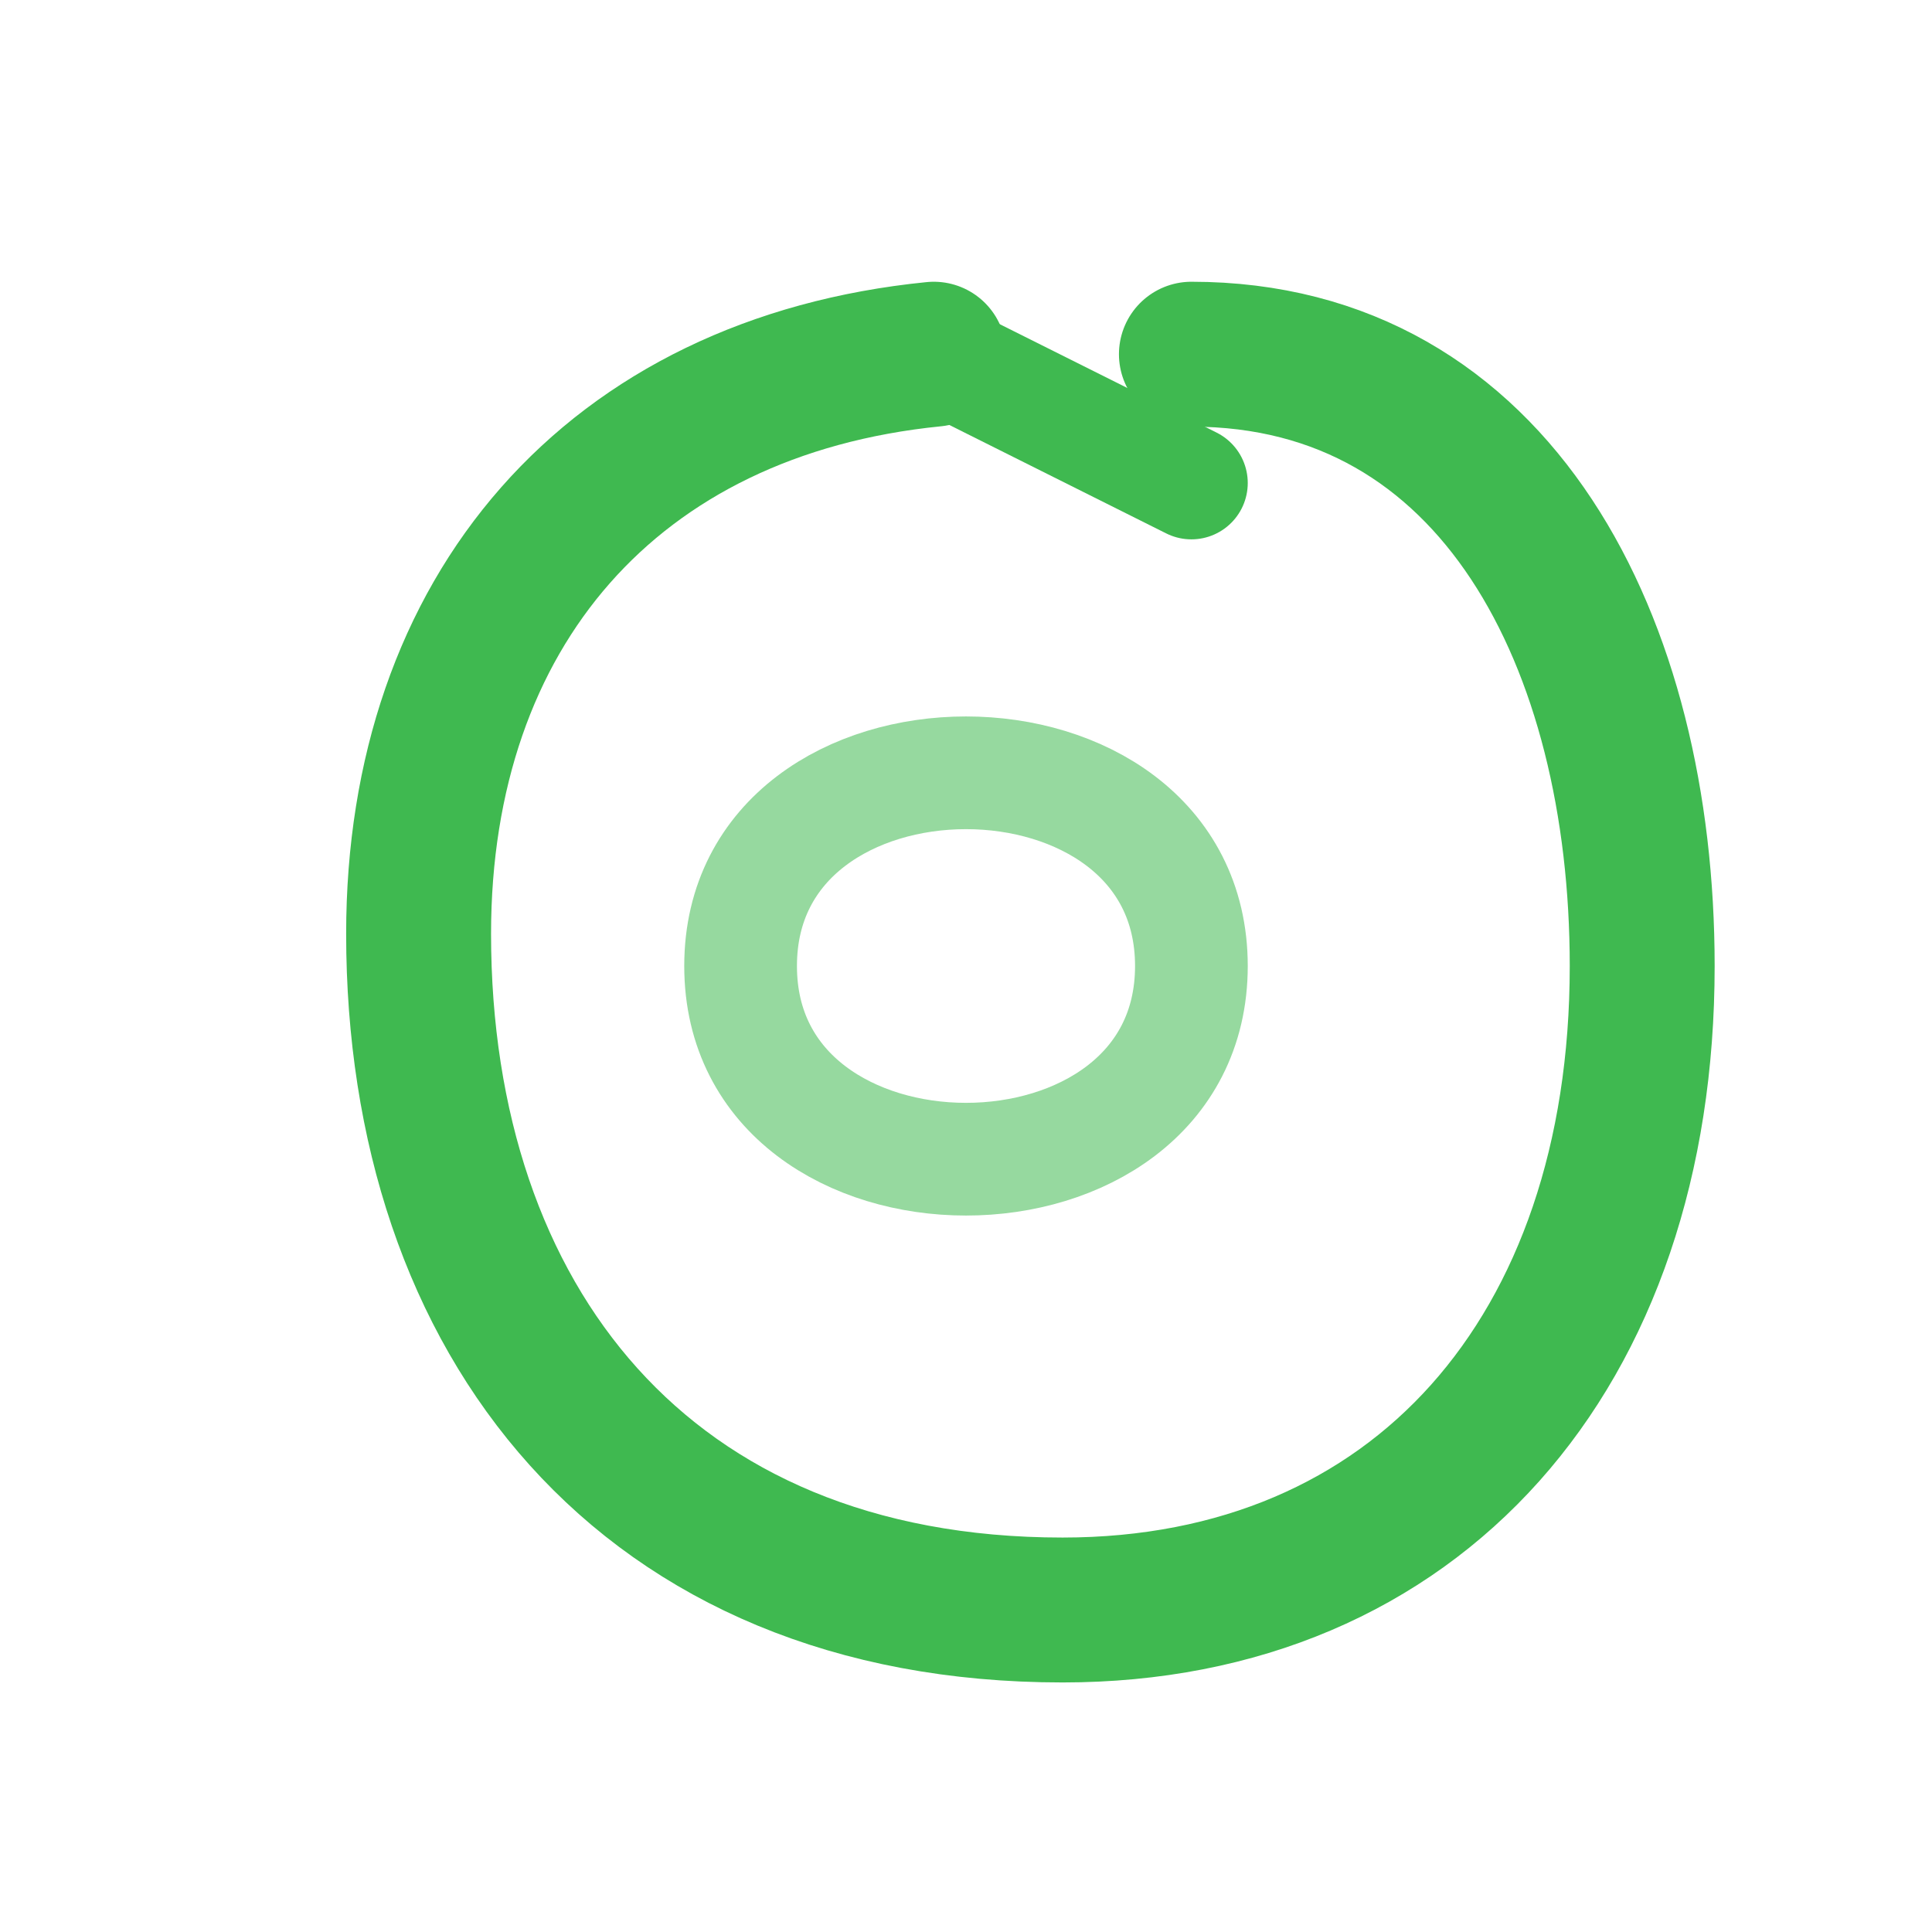
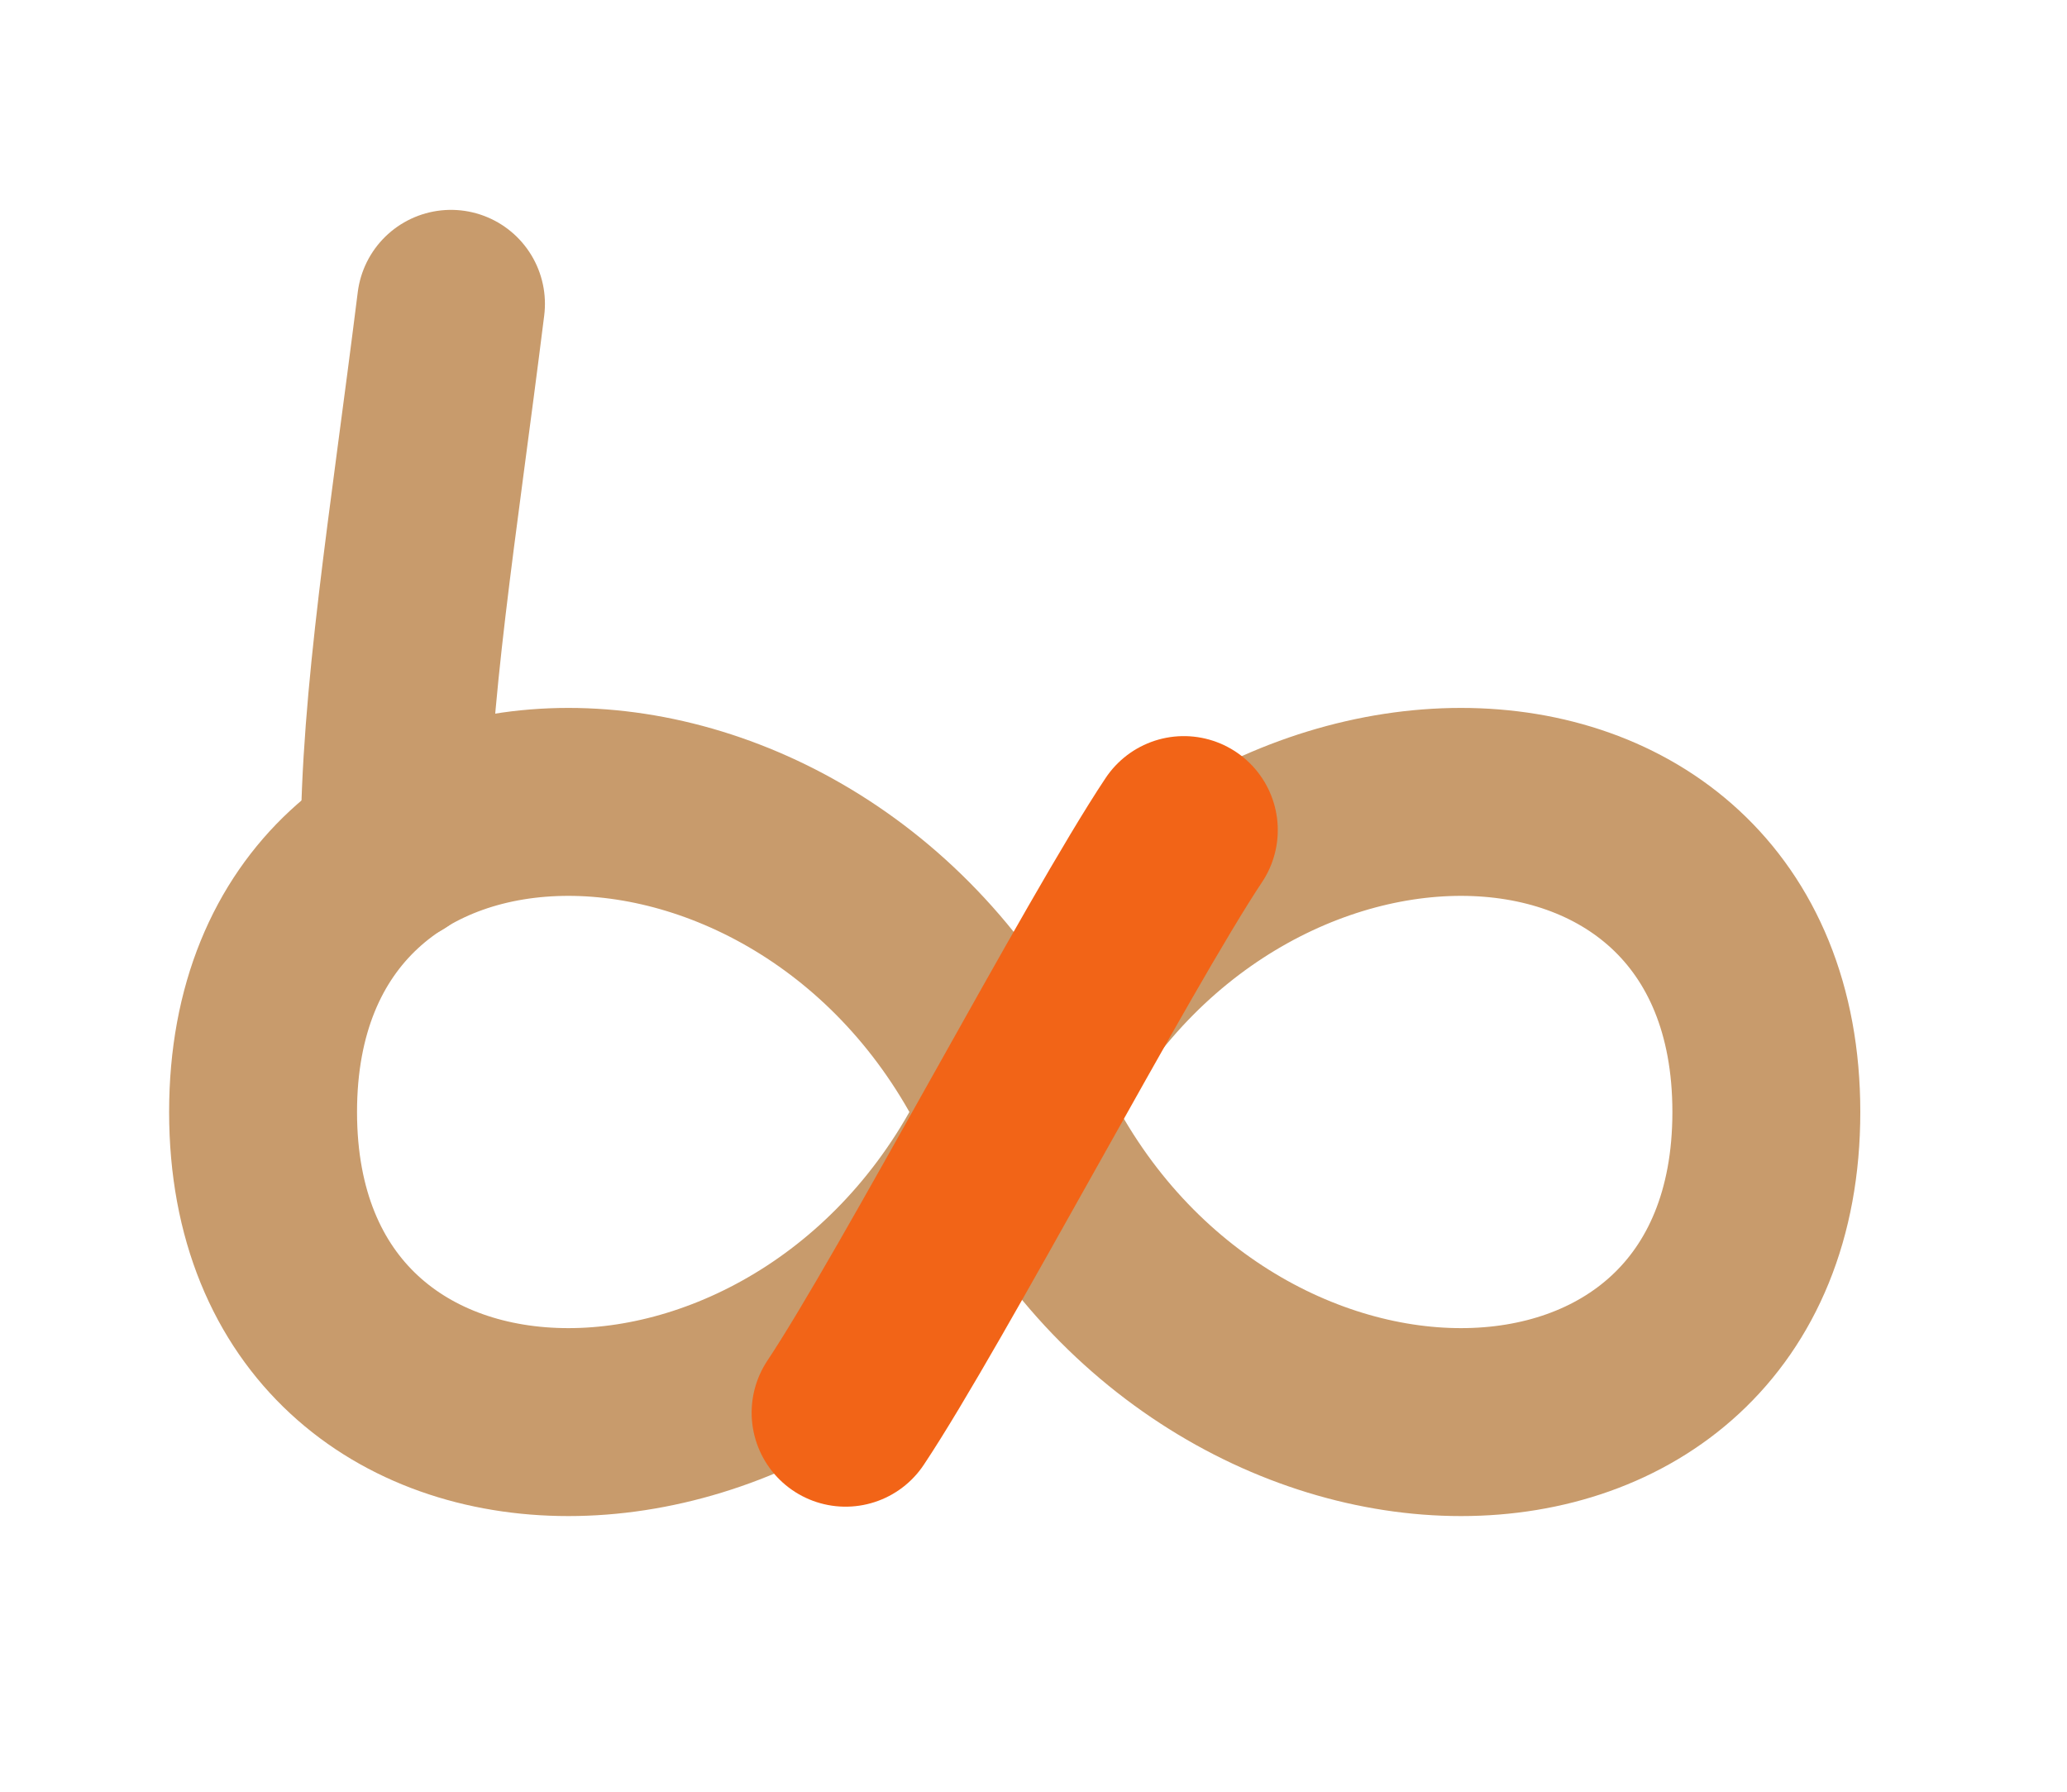
- <svg xmlns="http://www.w3.org/2000/svg" width="120" height="120" viewBox="0 0 120 120" fill="none" role="img" aria-label="Belay">
-   <g stroke="#3fb950" stroke-width="9" stroke-linecap="round" stroke-linejoin="round" fill="none">
-     <path d="M74 22              C93 22 102 40 102 60              C102 84 88 100 66 100              C40 100 26 82 26 58              C26 38 38 24 58 22" />
-     <path d="M58 22 L74 30" stroke-width="7" />
-     <path d="M46 60 C46 44 74 44 74 60 C74 76 46 76 46 60 Z" stroke-width="7" opacity="0.55" />
+ <svg xmlns="http://www.w3.org/2000/svg" width="120" height="104" viewBox="0 0 220 190" fill="none" role="img" aria-label="Belay">
+   <g fill="none" stroke="#C89B6C" stroke-width="20" stroke-linecap="round" stroke-linejoin="round">
+     <path d="M108 118              C 88 74, 28 74, 28 118              C 28 162, 88 162, 108 118              C 128 74, 188 74, 188 118              C 188 162, 128 162, 108 118 Z" />
+     <path d="M48 32 C 45 56, 42 74, 42 90" />
  </g>
+   <path d="M90 150 C 98 138, 118 100, 126 88" fill="none" stroke="#F26417" stroke-width="20" stroke-linecap="round" stroke-linejoin="round" />
</svg>
